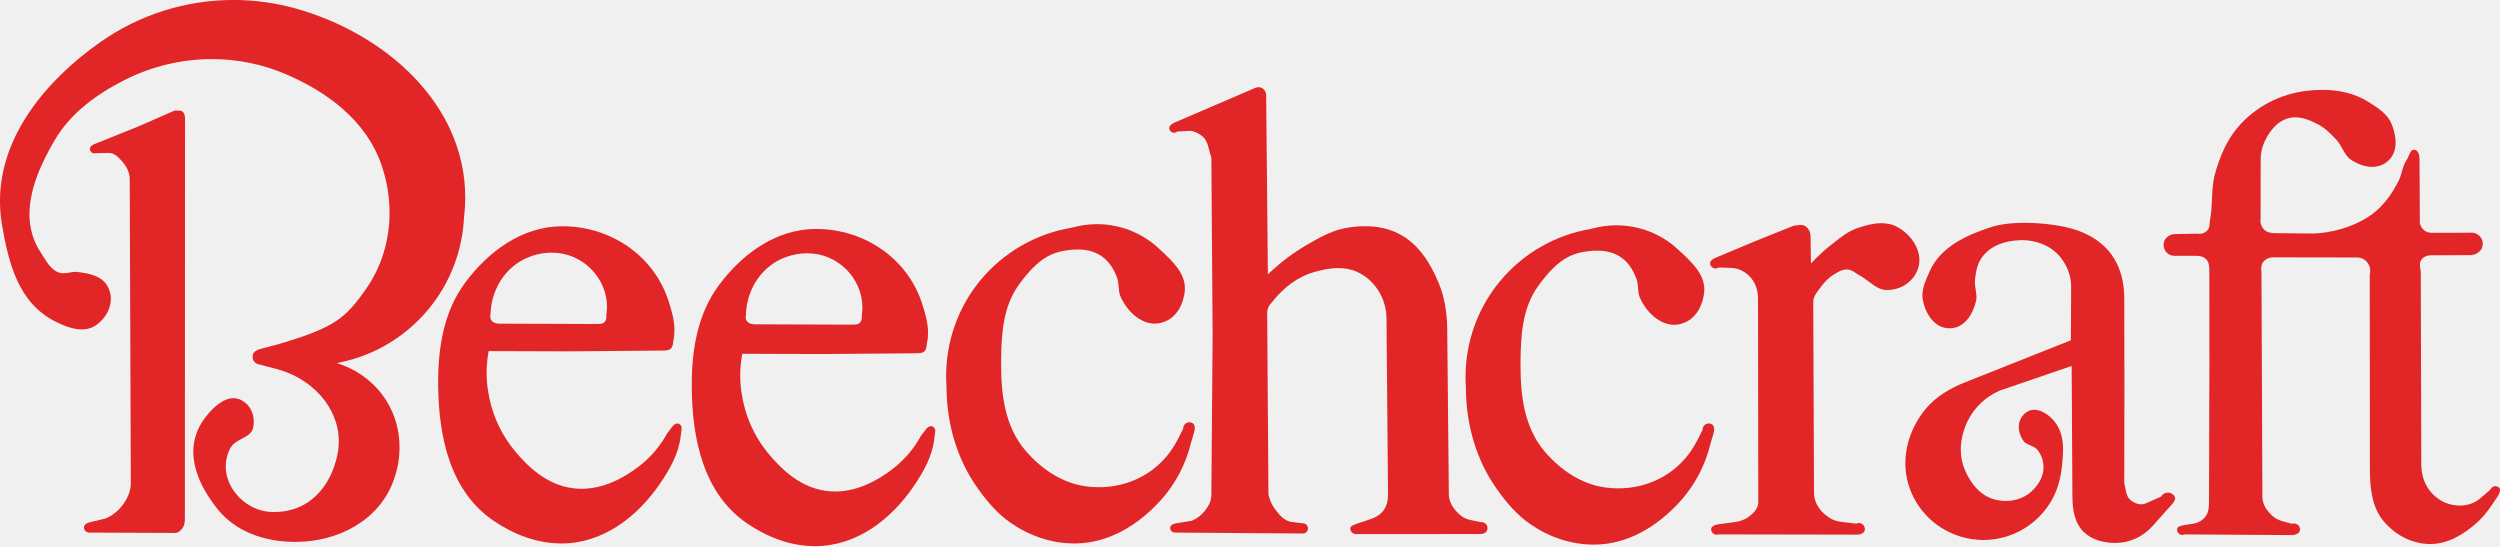
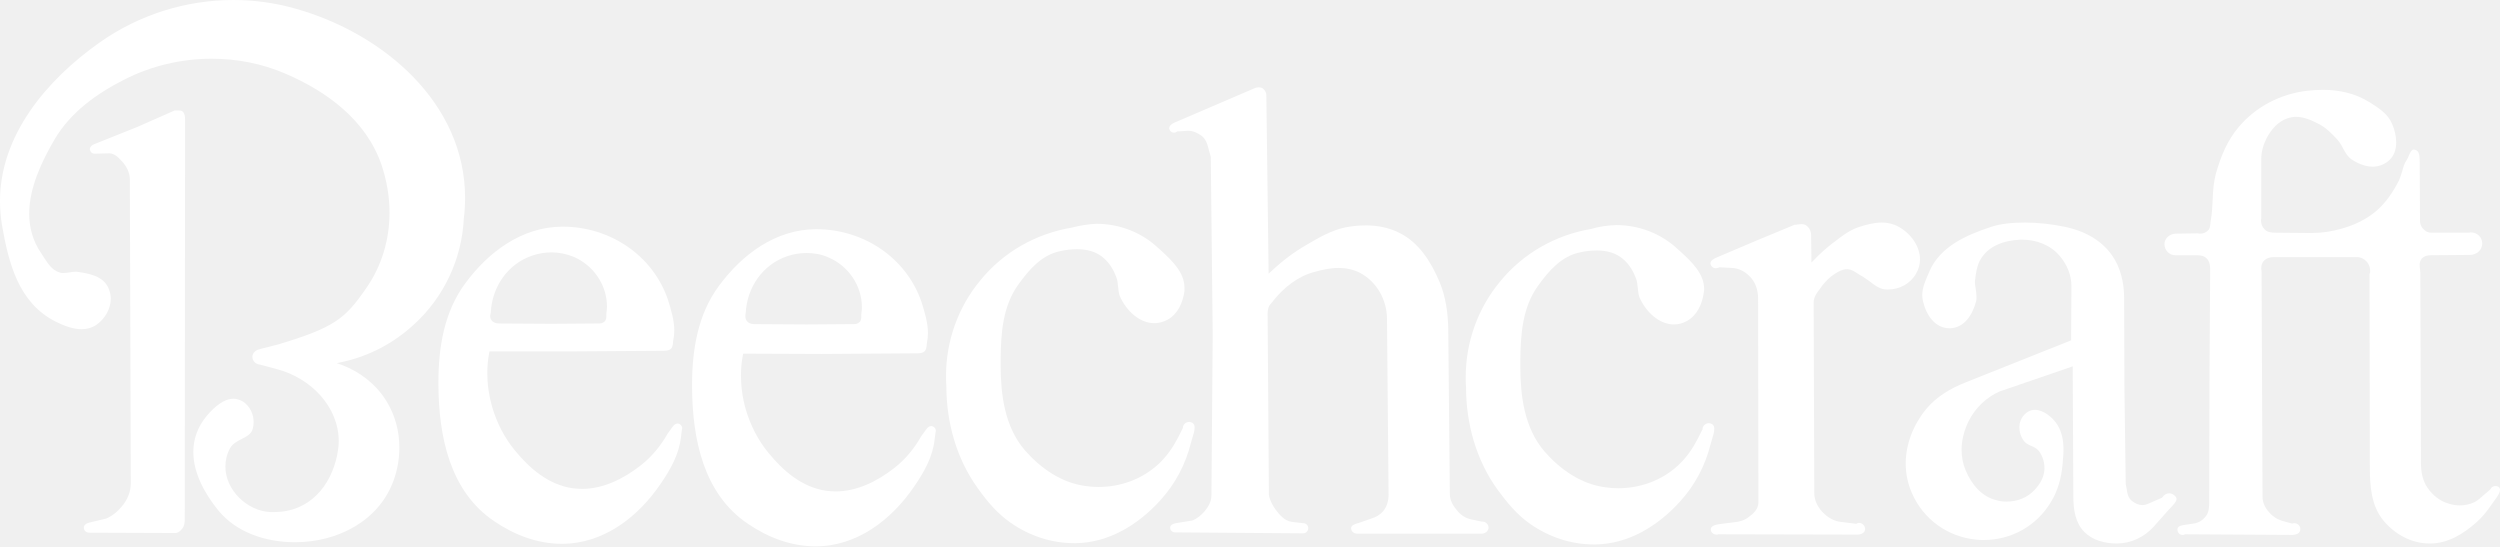
- <svg xmlns="http://www.w3.org/2000/svg" height="172.05" width="787.55" version="1.0">
-   <g fill="#e22526">
-     <path d="m87.603 108.46-5.48 1.436c-1.251 0.346-2.234 0.905-2.472 1.864-0.058 0.238-0.083 0.423-0.083 0.638 0 1.226 0.881 2.234 2.127 2.424h0.054l5.616 1.489c10.585 2.818 19.364 11.782 19.364 22.717 0 1.436-0.156 2.901-0.477 4.39-2.049 9.631-8.619 17.875-19.87 17.875-0.35 0-0.72 0-1.095-0.024-7.339-0.346-14.176-6.867-14.176-14.313 0-1.888 0.423-3.83 1.406-5.718 0.774-1.518 2.346-2.317 3.674-3.037 1.703-0.876 3.085-1.645 3.485-3.241 0.185-0.696 0.268-1.411 0.268-2.132 0-2.526-1.09-4.944-3.222-6.356-1.09-0.745-2.156-1.037-3.192-1.037-3.032 0-5.986 2.55-8.297 5.343-3.085 3.728-4.336 7.636-4.336 11.519 0 6.521 3.485 12.984 7.845 18.332 5.747 7.047 14.794 9.976 23.812 10.079h0.53c13.276 0 26.416-6.677 30.966-19.525 1.197-3.324 1.81-6.808 1.81-10.268 0-5.134-1.333-10.215-4.127-14.658-3.241-5.188-8.166-9.149-13.909-11.281l-1.679-0.608 1.757-0.375c8.327-1.835 16.094-5.879 22.425-11.704 9.47-8.648 15.164-20.698 15.831-33.521 0.263-2.234 0.399-4.414 0.399-6.546 0-29.613-25.36-51.717-53.477-59.567-6.438-1.781-13.008-2.662-19.554-2.662-14.896 0-29.608 4.58-42.003 13.33-16.892 11.893-31.526 29.394-31.526 50.013 0 2.472 0.214 4.974 0.638 7.529 2.078 11.943 5.056 24.528 16.868 30.46 2.555 1.275 5.48 2.448 8.22 2.448 1.65 0 3.222-0.399 4.682-1.436 2.716-1.942 4.521-5.056 4.521-8.22 0-1.226-0.292-2.477-0.9-3.699-1.757-3.485-5.962-4.336-9.899-4.764-0.131 0-0.292-0.024-0.423-0.024-0.589 0-1.144 0.107-1.786 0.238-0.584 0.107-1.251 0.214-1.913 0.214-0.399 0-0.827-0.029-1.28-0.161-2.341-0.745-3.616-2.818-4.76-4.604-0.292-0.477-0.56-0.93-0.852-1.353-2.74-3.942-3.83-8.195-3.83-12.507 0-8.059 3.854-16.361 7.981-23.355 5.027-8.541 13.193-14.42 21.866-18.839 8.648-4.385 18.118-6.648 27.613-6.648 7.874 0 15.777 1.543 23.199 4.711 13.14 5.582 25.511 14.736 30.275 28.757 1.65 4.842 2.501 9.869 2.501 14.897 0 8.512-2.424 16.945-7.451 24.099-6.546 9.339-9.976 12.162-27.667 17.374" />
-     <path d="m43.228 39.976-13.485 5.402c-0.827 0.316-1.44 0.93-1.44 1.567 0 0.107 0.029 0.238 0.083 0.375 0.209 0.638 0.745 1.007 1.329 1.007 0.131 0 0.268-0.024 0.399-0.049l0.054-0.029h0.083l4.015-0.078h0.054c1.728 0 2.978 1.382 3.908 2.394 0.029 0.054 0.083 0.107 0.107 0.131 1.411 1.543 2.531 3.514 2.531 5.665l0.346 95.769c0 2.769-1.226 5.271-2.793 7.237-1.358 1.732-3.139 3.115-5.11 3.937l-0.054 0.029h-0.024l-5.027 1.222c-1.041 0.243-1.757 0.827-1.757 1.625 0 0.905 0.745 1.596 1.757 1.596l27.024 0.107c0.852 0 1.596-0.613 2.263-1.518 0.584-0.769 0.745-1.81 0.745-2.978l0.054-125.62c0-1.061-0.078-1.966-0.72-2.55-0.37-0.35-0.9-0.399-1.596-0.399h-0.209-0.238-0.482l-11.811 5.159z" />
-     <path d="m178.92 110.68 29.477-0.238h0.131c1.173 0 2.234-0.029 2.925-0.745 0.375-0.428 0.482-0.988 0.589-1.81 0.024-0.292 0.049-0.613 0.131-0.93 0.214-0.988 0.292-1.971 0.292-2.983 0-3.246-0.983-6.516-2.049-9.709-4.79-14.077-18.38-22.988-33.15-22.988h-0.321c-12.556 0.107-23.116 7.928-30.431 17.797-6.653 8.993-8.487 20.221-8.487 31.287v0.715c0.107 16.254 3.621 33.628 17.559 43.045 6.331 4.283 13.592 7.076 21.306 7.076 12.984 0 23.866-8.327 31.073-18.916 3.061-4.492 5.772-9.281 6.439-14.682l0.292-2.287v-0.053c0.029-0.107 0.053-0.238 0.053-0.375 0-0.53-0.263-1.037-0.769-1.329-0.19-0.107-0.375-0.161-0.56-0.161-0.584 0-1.197 0.428-1.65 1.012l-1.625 2.156c-2.151 3.937-5.105 7.392-8.589 10.137-5.295 4.122-11.602 7.285-18.381 7.285-0.959 0-1.942-0.078-2.93-0.209-7.66-1.066-13.617-6.254-18.25-11.947-3.3-4.044-5.743-8.726-7.183-13.777-0.983-3.46-1.514-7.081-1.514-10.697 0-2.102 0.185-4.205 0.56-6.307l0.078-0.448h0.423l24.557 0.078zm-5.266-8.667-16.391-0.053c-0.954 0-2.151-0.292-2.657-1.411-0.131-0.268-0.161-0.56-0.161-0.798s0.029-0.477 0.053-0.691c0.024-0.214 0.053-0.399 0.053-0.584 0.375-8.01 5.319-15.349 13.115-17.88 1.966-0.662 4.069-1.012 6.146-1.012 2.341 0 4.682 0.453 6.862 1.387 6.302 2.74 10.536 8.911 10.536 15.695 0 0.72-0.053 1.465-0.161 2.209-0.029 0.185-0.029 0.399-0.029 0.638 0 0.56 0 1.358-0.584 1.942-0.506 0.53-1.197 0.584-1.703 0.584h-0.346-0.316-0.399l-0.053 0.029-13.967-0.053z" />
-     <path d="m258.81 111.53 29.477-0.238h0.131c1.173 0 2.234-0.029 2.925-0.745 0.375-0.428 0.482-0.988 0.589-1.81 0.024-0.292 0.053-0.613 0.131-0.93 0.214-0.988 0.292-1.971 0.292-2.983 0-3.246-0.983-6.516-2.049-9.709-4.789-14.074-18.381-22.985-33.146-22.985h-0.321c-12.556 0.107-23.116 7.928-30.431 17.797-6.653 8.993-8.487 20.221-8.487 31.287v0.715c0.107 16.254 3.621 33.628 17.559 43.045 6.331 4.283 13.592 7.076 21.306 7.076 12.984 0 23.866-8.327 31.073-18.916 3.061-4.492 5.772-9.281 6.439-14.682l0.292-2.287v-0.053c0.029-0.107 0.053-0.238 0.053-0.375 0-0.53-0.263-1.037-0.769-1.329-0.19-0.107-0.375-0.161-0.56-0.161-0.584 0-1.197 0.428-1.65 1.012l-1.621 2.156c-2.156 3.937-5.11 7.392-8.594 10.132-5.295 4.127-11.602 7.29-18.381 7.29-0.959 0-1.942-0.078-2.93-0.209-7.66-1.066-13.617-6.254-18.25-11.947-3.3-4.044-5.743-8.726-7.183-13.782-0.983-3.455-1.514-7.076-1.514-10.692 0-2.102 0.185-4.205 0.56-6.307l0.078-0.453h0.423l24.557 0.083zm-4.701-9.315-16.386-0.053c-0.959 0-2.156-0.292-2.662-1.411-0.131-0.268-0.156-0.56-0.156-0.798 0-0.238 0.024-0.477 0.049-0.691 0.029-0.214 0.053-0.399 0.053-0.584 0.375-8.01 5.319-15.349 13.115-17.88 1.971-0.662 4.073-1.007 6.146-1.007 2.341 0 4.682 0.448 6.862 1.382 6.307 2.74 10.536 8.911 10.536 15.695 0 0.72-0.053 1.465-0.161 2.209-0.024 0.185-0.024 0.399-0.024 0.638 0 0.56 0 1.358-0.589 1.942-0.501 0.53-1.192 0.584-1.698 0.584h-0.346-0.321-0.399l-0.053 0.029-13.967-0.053z" />
-     <path d="m337.64 71.73c-11.281 1.864-21.466 7.743-28.732 16.493-7.076 8.512-10.852 19.233-10.852 30.221 0 1.037 0.024 2.073 0.107 3.115 0 11.597 3.163 22.956 9.894 32.348 2.954 4.151 6.224 7.981 10.405 10.852 5.879 4.069 12.819 6.439 20.002 6.439h0.375c10.4-0.107 19.661-5.772 26.63-13.407 4.76-5.188 8.088-11.519 9.762-18.435l0.905-3.061c0.131-0.477 0.238-1.012 0.238-1.489 0-0.691-0.214-1.197-0.691-1.518-0.321-0.185-0.667-0.263-0.983-0.263-1.041 0-1.971 0.822-1.971 1.913v0.136l-0.053 0.102-1.411 2.769c-1.567 3.139-3.64 6.039-6.224 8.38-5.188 4.76-11.972 7.154-18.858 7.154-1.333 0-2.662-0.078-4.02-0.263-7.713-1.041-14.206-5.562-19.155-11.31-6.434-7.529-7.631-17.554-7.631-27.024v-1.679c0.102-7.981 0.584-16.6 5.558-23.462 3.3-4.55 7.344-9.261 13.247-10.536 1.703-0.37 3.514-0.613 5.324-0.613 3.032 0 6.064 0.72 8.512 2.876 1.781 1.567 3.008 3.723 3.83 5.85 0.399 1.041 0.477 2.102 0.56 3.085 0.078 1.066 0.161 2.025 0.53 2.901 1.995 4.628 6.224 8.648 10.852 8.648 1.333 0 2.745-0.346 4.151-1.119 3.168-1.757 4.842-5.295 5.271-8.964 0.049-0.375 0.049-0.72 0.049-1.09 0-4.842-3.908-8.512-7.606-11.943-0.238-0.214-0.453-0.428-0.667-0.613-5.343-4.974-12.317-7.611-19.418-7.611-2.633 0-5.295 0.375-7.874 1.095l-0.053 0.024z" />
-     <path d="m382 105.44-0.399 50.651c-0.024 1.995-1.119 3.699-2.209 5.027-1.066 1.304-2.419 2.287-3.937 2.93l-0.053 0.024h-0.053l-4.92 0.798c-1.066 0.185-1.81 0.691-1.81 1.411 0 0.852 0.667 1.489 1.572 1.489l40.276 0.292c0.852 0 1.514-0.667 1.572-1.518v-0.078c0-0.876-0.749-1.625-1.601-1.625h-0.078l-3.377-0.399c-2.448-0.292-3.991-2.312-5.241-3.937-1.012-1.353-1.757-2.896-2.127-4.599l-0.029-0.053v-0.053l-0.399-56.876v-0.083c0-0.638 0.053-1.275 0.321-1.942 0.238-0.638 0.691-1.144 1.09-1.567 0.161-0.19 0.292-0.346 0.423-0.535 3.329-4.122 7.611-7.553 12.799-9.042 2.472-0.72 5.134-1.304 7.767-1.304 2.341 0 4.657 0.453 6.808 1.625 5.217 2.842 8.327 8.351 8.38 14.23l0.482 55.547v0.078c0 1.864-0.482 3.781-1.732 5.241-1.007 1.173-2.287 1.864-3.645 2.317l-4.015 1.353c-0.131 0.053-0.238 0.107-0.375 0.136-1.275 0.423-2.127 0.769-2.127 1.567v0.107c0.083 0.959 0.881 1.596 1.971 1.596l39.103-0.024c1.119 0 2.049-0.691 2.156-1.703v-0.185c0-1.012-0.852-1.864-1.917-1.864h-0.131l-0.078 0.024-0.083-0.024-3.295-0.691c-1.864-0.399-3.353-1.543-4.497-2.901-1.197-1.382-2.156-3.11-2.18-5.081l-0.506-52.087c-0.053-5.003-0.774-10.006-2.716-14.605-2.662-6.414-6.516-12.531-12.794-15.593-3.246-1.596-6.784-2.258-10.376-2.258-2.132 0-4.283 0.238-6.414 0.638-4.414 0.876-8.351 3.163-12.264 5.455-4.015 2.341-7.713 5.134-11.067 8.268l-0.876 0.827v-1.197l-0.53-55.279c-0.029-0.881-0.482-1.732-1.226-2.18-0.346-0.214-0.769-0.321-1.168-0.321-0.375 0-0.745 0.078-1.09 0.238l-25.379 10.906c-0.988 0.428-1.679 1.066-1.679 1.757 0 0.136 0.029 0.268 0.083 0.428 0.209 0.638 0.822 1.037 1.436 1.037 0.316 0 0.638-0.107 0.93-0.321l0.131-0.078h0.136l3.217-0.185c0.107-0.029 0.185-0.029 0.292-0.029 1.518 0 2.847 0.691 3.991 1.518 1.572 1.168 1.995 3.032 2.394 4.628 0.19 0.745 0.375 1.46 0.642 2.102l0.024 0.107v0.078l0.399 55.786z" />
-     <path d="m501.26 72.094c-11.281 1.864-21.466 7.743-28.732 16.493-7.076 8.512-10.852 19.233-10.852 30.221 0 1.037 0.024 2.073 0.107 3.115 0 11.597 3.163 22.956 9.894 32.348 2.954 4.146 6.229 7.981 10.405 10.852 5.879 4.069 12.823 6.439 20.002 6.439h0.375c10.4-0.107 19.661-5.772 26.63-13.407 4.76-5.188 8.088-11.519 9.762-18.435l0.905-3.061c0.131-0.477 0.238-1.012 0.238-1.489 0-0.691-0.214-1.197-0.691-1.518-0.321-0.185-0.667-0.263-0.983-0.263-1.037 0-1.971 0.822-1.971 1.913v0.136l-0.053 0.102-1.406 2.769c-1.572 3.139-3.645 6.039-6.224 8.38-5.193 4.76-11.972 7.154-18.863 7.154-1.333 0-2.662-0.078-4.02-0.263-7.713-1.041-14.206-5.562-19.155-11.31-6.434-7.529-7.631-17.554-7.631-27.024v-1.679c0.102-7.981 0.584-16.6 5.558-23.462 3.3-4.55 7.344-9.261 13.247-10.536 1.703-0.37 3.514-0.613 5.324-0.613 3.032 0 6.064 0.72 8.512 2.876 1.781 1.567 3.008 3.723 3.83 5.85 0.399 1.037 0.477 2.102 0.56 3.085 0.078 1.066 0.161 2.025 0.53 2.901 1.995 4.628 6.224 8.648 10.857 8.648 1.329 0 2.74-0.346 4.146-1.119 3.168-1.757 4.842-5.295 5.271-8.964 0.053-0.375 0.053-0.72 0.053-1.09 0-4.842-3.913-8.512-7.611-11.943-0.238-0.214-0.453-0.428-0.667-0.613-5.343-4.974-12.312-7.611-19.418-7.611-2.633 0-5.295 0.375-7.874 1.095l-0.053 0.024z" />
-     <path d="m552.96 75.95-12.05 5.056c-1.226 0.501-2.209 1.061-2.209 1.913 0 0.054 0.024 0.161 0.024 0.238 0.161 0.852 0.905 1.411 1.703 1.411 0.321 0 0.613-0.078 0.905-0.238l0.136-0.078h0.156l3.937 0.156c2.078 0.107 3.966 1.066 5.426 2.477 1.971 1.888 2.793 4.492 2.823 7.076l0.078 64.273c0 2.127-1.728 3.591-3.056 4.599-1.333 0.988-2.901 1.465-4.472 1.65l-4.652 0.613c-1.465 0.185-2.662 0.667-2.662 1.621v0.19c0.131 0.93 0.905 1.543 1.757 1.543 0.161 0 0.37-0.029 0.56-0.083l0.078-0.024h0.078l43.498 0.078c0.292 0 0.584-0.024 0.876-0.078 0.852-0.214 1.494-0.72 1.572-1.543v-0.161c0-1.037-0.905-1.888-1.888-1.888-0.214 0-0.453 0.053-0.691 0.161l-0.136 0.053-0.131-0.029-4.76-0.56c-2.025-0.238-3.752-1.197-5.188-2.497-1.835-1.65-3.222-3.966-3.222-6.521l-0.238-60.093c-0.024-1.864 1.168-3.3 2.156-4.55 0.131-0.185 0.292-0.375 0.423-0.56 1.09-1.411 2.394-2.793 4.044-3.776 0.107-0.054 0.214-0.136 0.321-0.185 0.983-0.589 2.18-1.304 3.562-1.304h0.268c1.114 0.078 1.995 0.691 2.764 1.222 0.375 0.238 0.72 0.482 1.066 0.667 1.037 0.53 1.995 1.251 2.901 1.942 1.81 1.358 3.431 2.579 5.504 2.633h0.297c3.591 0 6.969-1.757 8.828-4.867 0.905-1.489 1.304-3.032 1.304-4.55 0-4.122-2.925-8.166-6.808-10.346-1.625-0.934-3.353-1.28-5.163-1.28-2.501 0-5.081 0.691-7.499 1.518-2.847 0.959-5.188 2.818-7.582 4.706-0.238 0.161-0.477 0.346-0.691 0.535-1.995 1.567-3.83 3.246-5.533 5.027l-0.881 0.905-0.024-1.28-0.107-7.314c-0.024-1.275-0.613-2.526-1.703-3.192-0.37-0.238-0.822-0.346-1.304-0.346-0.399 0-0.798 0.054-1.222 0.107-0.321 0.054-0.667 0.078-1.012 0.107l-12.157 4.867z" />
-     <path d="m669.24 122.54-0.053-28.596c0-4.842-1.114-9.66-3.913-13.597-3.509-4.92-9.042-7.66-14.974-8.911-3.937-0.798-8.273-1.251-12.371-1.251-4.015 0-7.796 0.423-10.697 1.358-7.899 2.555-15.88 6.249-19.34 13.884-0.024 0.083-0.053 0.19-0.102 0.268-1.119 2.448-2.185 4.867-2.185 7.344 0 0.584 0.053 1.144 0.161 1.703 0.983 4.468 3.806 8.672 8.38 8.672h0.292c4.443-0.161 7.022-4.312 8.064-8.594 0.078-0.399 0.131-0.798 0.131-1.226 0-0.715-0.107-1.46-0.238-2.258-0.136-0.774-0.268-1.625-0.268-2.472 0-0.297 0-0.56 0.053-0.852 0.214-1.84 0.453-3.859 1.411-5.67 2.472-4.76 7.845-6.541 12.819-6.677 0.19 0 0.375-0.024 0.56-0.024 4.39 0 8.833 1.621 11.811 5.051 2.287 2.662 3.674 6.039 3.674 9.553v0.078l-0.083 16.868-33.146 13.169c-4.813 1.913-9.339 4.521-12.609 8.458-4.044 4.896-6.385 10.989-6.385 17.13 0 3.115 0.613 6.229 1.888 9.232 3.591 8.38 11.441 14.021 20.537 14.819 0.72 0.078 1.436 0.107 2.156 0.107 8.565 0 16.576-4.443 21.121-11.865 2.185-3.514 3.275-7.636 3.674-11.811 0.131-1.625 0.292-3.222 0.292-4.818 0-2.604-0.399-5.183-1.835-7.606-1.465-2.472-4.472-4.92-7.237-4.92-1.197 0-2.37 0.453-3.407 1.596-1.012 1.114-1.465 2.472-1.465 3.854 0 1.518 0.535 3.061 1.465 4.365 0.453 0.638 1.197 0.959 2.078 1.358 0.822 0.346 1.806 0.769 2.472 1.621 1.197 1.572 1.781 3.485 1.781 5.373 0 0.136-0.024 0.268-0.024 0.399-0.107 2.501-1.411 4.682-2.978 6.385-2.341 2.584-5.592 3.776-8.886 3.776-1.037 0-2.078-0.131-3.115-0.37-4.842-1.09-7.952-5.134-9.762-9.363-0.905-2.078-1.304-4.283-1.304-6.468 0-3.056 0.798-6.142 2.156-8.964 2.073-4.229 5.611-7.606 9.976-9.548l0.053-0.029 22.746-7.791 0.238 41.02c0.024 4.122 0.584 8.273 3.455 11.174 2.608 2.604 6.361 3.562 10.161 3.562 4.443 0 8.701-1.995 11.709-5.397l4.706-5.295c0.19-0.214 0.375-0.399 0.56-0.613 0.93-0.959 1.757-1.888 1.757-2.74 0-0.292-0.107-0.638-0.453-1.012-0.477-0.53-1.144-0.798-1.81-0.798-0.822 0-1.65 0.428-2.127 1.173l-0.107 0.131-0.131 0.053-4.55 2.025c-0.477 0.209-0.983 0.316-1.489 0.316-1.173 0-2.287-0.53-3.168-1.168-1.353-1.012-1.596-2.608-1.835-3.913-0.107-0.53-0.185-1.037-0.316-1.518l-0.029-0.078v-0.053l0.053-29.608z" />
-     <path d="m695.99 117.46-0.107 40.543c-0.024 1.514-0.024 3.407-1.173 4.813-0.93 1.144-2.234 1.888-3.64 2.132l-2.74 0.423c-1.465 0.238-2.501 0.506-2.501 1.465 0 0.983 0.745 1.674 1.621 1.674 0.19 0 0.399-0.024 0.613-0.107l0.078-0.053h0.107l33.789 0.214c0.292 0 0.608-0.053 0.93-0.131 0.93-0.243 1.596-0.827 1.596-1.679l-0.029-0.078c-0.024-1.012-0.9-1.781-1.888-1.781-0.156 0-0.316 0.024-0.477 0.078l-0.131 0.024-0.161-0.024-2.925-0.798c-1.679-0.477-3.09-1.436-4.151-2.716-1.173-1.329-2.102-3.032-2.102-4.944l-0.29-70.057c0-0.268 0-0.53-0.029-0.822-0.024-0.321-0.053-0.642-0.053-0.988 0-0.745 0.136-1.567 0.745-2.287 0.774-0.852 1.864-1.299 3.032-1.299l26.528 0.049c1.197 0 2.341 0.589 3.085 1.518 0.638 0.769 0.954 1.728 0.954 2.711 0 0.375-0.049 0.774-0.156 1.149l0.053 60.998c0 5.962 0.501 12.103 4.283 16.653 3.616 4.336 8.833 7.159 14.522 7.237h0.214c5.455 0 10.346-2.901 14.527-6.57 1.835-1.625 3.402-3.538 4.813-5.64l1.66-2.45c0.506-0.745 0.983-1.625 0.983-2.341 0-0.375-0.131-0.72-0.584-0.983-0.292-0.161-0.584-0.243-0.876-0.243-0.638 0-1.251 0.375-1.543 0.988l-0.053 0.107-0.083 0.078-2.127 1.835c-0.024 0.029-0.078 0.053-0.107 0.083-0.822 0.715-1.703 1.489-2.74 1.995-1.465 0.715-3.003 1.037-4.55 1.037-1.222 0-2.448-0.214-3.591-0.56-2.686-0.827-4.944-2.633-6.463-4.949-1.567-2.341-2.102-5.134-2.102-7.899l-0.161-60.02c0-0.346-0.053-0.691-0.131-1.114-0.053-0.428-0.131-0.881-0.131-1.358 0-0.638 0.161-1.329 0.745-1.917 0.715-0.715 1.703-1.037 2.686-1.037l12.449-0.054c2.078 0 3.913-1.514 3.913-3.562 0-1.971-1.65-3.538-3.567-3.538-0.161 0-0.316 0.024-0.477 0.054h-0.053l-11.042 0.024h-0.263-0.321c-0.769 0-1.674-0.024-2.448-0.584-1.012-0.691-1.674-1.835-1.674-3.061 0-0.156 0.024-0.292 0.024-0.423l-0.107-19.048c0-1.411-0.316-2.686-1.382-3.007-0.185-0.024-0.316-0.054-0.423-0.054-0.72 0-1.09 0.691-1.596 1.917-0.214 0.477-0.428 0.983-0.691 1.382-0.72 1.037-1.066 2.263-1.44 3.538-0.263 0.959-0.555 1.995-1.037 2.925-1.781 3.514-4.015 6.867-7.022 9.47-3.217 2.793-7.105 4.55-11.037 5.723-3.115 0.93-6.331 1.436-9.577 1.436h-0.35l-10.877-0.107c-1.173-0.024-2.555-0.131-3.538-1.144-0.72-0.745-1.144-1.757-1.144-2.793 0-0.185 0.024-0.346 0.053-0.53l0.024-18.756c0-2.394 0.667-4.711 1.835-6.813 1.411-2.497 3.353-4.998 6.361-6.01 0.876-0.321 1.781-0.453 2.657-0.453 2.662 0 5.217 1.173 7.475 2.37 2.185 1.168 3.888 2.978 5.509 4.682 0.822 0.876 1.382 1.913 1.917 2.871 0.745 1.329 1.406 2.531 2.526 3.324 2.049 1.411 4.497 2.37 6.838 2.37 1.65 0 3.27-0.477 4.682-1.596 1.966-1.543 2.711-3.723 2.711-6.117 0-1.942-0.501-3.991-1.275-5.825-1.251-3.09-4.205-4.979-7.105-6.813-0.078-0.053-0.156-0.107-0.238-0.131-4.307-2.74-9.363-3.776-14.444-3.776-1.703 0-3.377 0.102-5.051 0.316-8.38 1.012-16.069 5.027-21.549 11.412-3.621 4.229-5.747 9.417-7.237 14.741-0.72 2.604-0.852 5.29-0.959 8.03-0.107 2.209-0.185 4.472-0.638 6.682-0.053 0.263-0.083 0.555-0.083 0.876-0.053 0.638-0.078 1.489-0.638 2.127-0.667 0.774-1.621 1.173-2.579 1.173-0.238 0-0.477-0.029-0.72-0.054l-7.076 0.131c-1.888 0.054-3.485 1.489-3.509 3.329v0.049c0 1.942 1.489 3.46 3.402 3.46h6.414c1.061 0 2.501 0.024 3.509 0.983 1.119 1.066 1.09 2.662 1.09 3.752v0.078l0.029 32.085z" />
+ <svg xmlns="http://www.w3.org/2000/svg" version="1.0" id="Layer_1" x="0px" y="0px" viewBox="0 0 787.5 172.1" style="enable-background:new 0 0 787.5 172.1;" xml:space="preserve">
+   <style type="text/css">
+ 	.st0{fill:#FFFFFF;}
+ </style>
+   <g>
+     <path class="st0" d="M87.6,108.5l-5.5,1.4c-1.3,0.3-2.2,0.9-2.5,1.9c-0.1,0.2-0.1,0.4-0.1,0.6c0,1.2,0.9,2.2,2.1,2.4h0.1l5.6,1.5   c10.6,2.8,19.4,11.8,19.4,22.7c0,1.4-0.2,2.9-0.5,4.4c-2,9.6-8.6,17.9-19.9,17.9c-0.4,0-0.7,0-1.1,0c-7.3-0.3-14.2-6.9-14.2-14.3   c0-1.9,0.4-3.8,1.4-5.7c0.8-1.5,2.3-2.3,3.7-3c1.7-0.9,3.1-1.6,3.5-3.2c0.2-0.7,0.3-1.4,0.3-2.1c0-2.5-1.1-4.9-3.2-6.4   c-1.1-0.7-2.2-1-3.2-1c-3,0-6,2.6-8.3,5.3c-3.1,3.7-4.3,7.6-4.3,11.5c0,6.5,3.5,13,7.8,18.3c5.7,7,14.8,10,23.8,10.1h0.5   c13.3,0,26.4-6.7,31-19.5c1.2-3.3,1.8-6.8,1.8-10.3c0-5.1-1.3-10.2-4.1-14.7c-3.2-5.2-8.2-9.1-13.9-11.3l-1.7-0.6l1.8-0.4   c8.3-1.8,16.1-5.9,22.4-11.7c9.5-8.6,15.2-20.7,15.8-33.5c0.3-2.2,0.4-4.4,0.4-6.5c0-29.6-25.4-51.7-53.5-59.6   C86.6,0.9,80.1,0,73.5,0c-14.9,0-29.6,4.6-42,13.3C14.6,25.2,0,42.7,0,63.3c0,2.5,0.2,5,0.6,7.5c2.1,11.9,5.1,24.5,16.9,30.5   c2.6,1.3,5.5,2.4,8.2,2.4c1.6,0,3.2-0.4,4.7-1.4c2.7-1.9,4.5-5.1,4.5-8.2c0-1.2-0.3-2.5-0.9-3.7c-1.8-3.5-6-4.3-9.9-4.8   c-0.1,0-0.3,0-0.4,0c-0.6,0-1.1,0.1-1.8,0.2c-0.6,0.1-1.3,0.2-1.9,0.2c-0.4,0-0.8,0-1.3-0.2c-2.3-0.7-3.6-2.8-4.8-4.6   c-0.3-0.5-0.6-0.9-0.9-1.4c-2.7-3.9-3.8-8.2-3.8-12.5c0-8.1,3.9-16.4,8-23.4c5-8.5,13.2-14.4,21.9-18.8c8.6-4.4,18.1-6.6,27.6-6.6   c7.9,0,15.8,1.5,23.2,4.7c13.1,5.6,25.5,14.7,30.3,28.8c1.6,4.8,2.5,9.9,2.5,14.9c0,8.5-2.4,16.9-7.5,24.1   C108.7,100.4,105.3,103.2,87.6,108.5" />
+     <path class="st0" d="M43.2,40l-13.5,5.4c-0.8,0.3-1.4,0.9-1.4,1.6c0,0.1,0,0.2,0.1,0.4c0.2,0.6,0.7,1,1.3,1c0.1,0,0.3,0,0.4,0   l0.1,0h0.1l4-0.1h0.1c1.7,0,3,1.4,3.9,2.4c0,0.1,0.1,0.1,0.1,0.1c1.4,1.5,2.5,3.5,2.5,5.7l0.3,95.8c0,2.8-1.2,5.3-2.8,7.2   c-1.4,1.7-3.1,3.1-5.1,3.9l-0.1,0h0l-5,1.2c-1,0.2-1.8,0.8-1.8,1.6c0,0.9,0.7,1.6,1.8,1.6l27,0.1c0.9,0,1.6-0.6,2.3-1.5   c0.6-0.8,0.7-1.8,0.7-3l0.1-125.6c0-1.1-0.1-2-0.7-2.6c-0.4-0.4-0.9-0.4-1.6-0.4h-0.2h-0.2H55L43.2,40L43.2,40z" />
+     <path class="st0" d="M178.9,110.7l29.5-0.2h0.1c1.2,0,2.2,0,2.9-0.7c0.4-0.4,0.5-1,0.6-1.8c0-0.3,0-0.6,0.1-0.9c0.2-1,0.3-2,0.3-3   c0-3.2-1-6.5-2-9.7c-4.8-14.1-18.4-23-33.1-23h-0.3c-12.6,0.1-23.1,7.9-30.4,17.8c-6.7,9-8.5,20.2-8.5,31.3v0.7   c0.1,16.3,3.6,33.6,17.6,43c6.3,4.3,13.6,7.1,21.3,7.1c13,0,23.9-8.3,31.1-18.9c3.1-4.5,5.8-9.3,6.4-14.7l0.3-2.3v-0.1   c0-0.1,0.1-0.2,0.1-0.4c0-0.5-0.3-1-0.8-1.3c-0.2-0.1-0.4-0.2-0.6-0.2c-0.6,0-1.2,0.4-1.6,1l-1.6,2.2c-2.2,3.9-5.1,7.4-8.6,10.1   c-5.3,4.1-11.6,7.3-18.4,7.3c-1,0-1.9-0.1-2.9-0.2c-7.7-1.1-13.6-6.3-18.2-11.9c-3.3-4-5.7-8.7-7.2-13.8c-1-3.5-1.5-7.1-1.5-10.7   c0-2.1,0.2-4.2,0.6-6.3l0.1-0.4h0.4L178.9,110.7L178.9,110.7z M173.7,102l-16.4-0.1c-1,0-2.2-0.3-2.7-1.4c-0.1-0.3-0.2-0.6-0.2-0.8   s0-0.5,0.1-0.7c0-0.2,0.1-0.4,0.1-0.6c0.4-8,5.3-15.3,13.1-17.9c2-0.7,4.1-1,6.1-1c2.3,0,4.7,0.5,6.9,1.4   c6.3,2.7,10.5,8.9,10.5,15.7c0,0.7-0.1,1.5-0.2,2.2c0,0.2,0,0.4,0,0.6c0,0.6,0,1.4-0.6,1.9c-0.5,0.5-1.2,0.6-1.7,0.6h-0.3h-0.3   h-0.4l-0.1,0L173.7,102L173.7,102z" />
+     <path class="st0" d="M258.8,111.5l29.5-0.2h0.1c1.2,0,2.2,0,2.9-0.7c0.4-0.4,0.5-1,0.6-1.8c0-0.3,0.1-0.6,0.1-0.9   c0.2-1,0.3-2,0.3-3c0-3.2-1-6.5-2-9.7c-4.8-14.1-18.4-23-33.1-23h-0.3c-12.6,0.1-23.1,7.9-30.4,17.8c-6.7,9-8.5,20.2-8.5,31.3v0.7   c0.1,16.3,3.6,33.6,17.6,43c6.3,4.3,13.6,7.1,21.3,7.1c13,0,23.9-8.3,31.1-18.9c3.1-4.5,5.8-9.3,6.4-14.7l0.3-2.3v-0.1   c0-0.1,0.1-0.2,0.1-0.4c0-0.5-0.3-1-0.8-1.3c-0.2-0.1-0.4-0.2-0.6-0.2c-0.6,0-1.2,0.4-1.6,1l-1.6,2.2c-2.2,3.9-5.1,7.4-8.6,10.1   c-5.3,4.1-11.6,7.3-18.4,7.3c-1,0-1.9-0.1-2.9-0.2c-7.7-1.1-13.6-6.3-18.2-11.9c-3.3-4-5.7-8.7-7.2-13.8c-1-3.5-1.5-7.1-1.5-10.7   c0-2.1,0.2-4.2,0.6-6.3l0.1-0.5h0.4L258.8,111.5L258.8,111.5z M254.1,102.2l-16.4-0.1c-1,0-2.2-0.3-2.7-1.4   c-0.1-0.3-0.2-0.6-0.2-0.8c0-0.2,0-0.5,0-0.7c0-0.2,0.1-0.4,0.1-0.6c0.4-8,5.3-15.3,13.1-17.9c2-0.7,4.1-1,6.1-1   c2.3,0,4.7,0.4,6.9,1.4c6.3,2.7,10.5,8.9,10.5,15.7c0,0.7-0.1,1.5-0.2,2.2c0,0.2,0,0.4,0,0.6c0,0.6,0,1.4-0.6,1.9   c-0.5,0.5-1.2,0.6-1.7,0.6h-0.3h-0.3h-0.4l-0.1,0L254.1,102.2L254.1,102.2z" />
+     <path class="st0" d="M337.6,71.7c-11.3,1.9-21.5,7.7-28.7,16.5c-7.1,8.5-10.9,19.2-10.9,30.2c0,1,0,2.1,0.1,3.1   c0,11.6,3.2,23,9.9,32.3c3,4.2,6.2,8,10.4,10.9c5.9,4.1,12.8,6.4,20,6.4h0.4c10.4-0.1,19.7-5.8,26.6-13.4   c4.8-5.2,8.1-11.5,9.8-18.4l0.9-3.1c0.1-0.5,0.2-1,0.2-1.5c0-0.7-0.2-1.2-0.7-1.5c-0.3-0.2-0.7-0.3-1-0.3c-1,0-2,0.8-2,1.9v0.1   l-0.1,0.1l-1.4,2.8c-1.6,3.1-3.6,6-6.2,8.4c-5.2,4.8-12,7.2-18.9,7.2c-1.3,0-2.7-0.1-4-0.3c-7.7-1-14.2-5.6-19.2-11.3   c-6.4-7.5-7.6-17.6-7.6-27v-1.7c0.1-8,0.6-16.6,5.6-23.5c3.3-4.6,7.3-9.3,13.2-10.5c1.7-0.4,3.5-0.6,5.3-0.6c3,0,6.1,0.7,8.5,2.9   c1.8,1.6,3,3.7,3.8,5.8c0.4,1,0.5,2.1,0.6,3.1c0.1,1.1,0.2,2,0.5,2.9c2,4.6,6.2,8.6,10.9,8.6c1.3,0,2.7-0.3,4.2-1.1   c3.2-1.8,4.8-5.3,5.3-9c0-0.4,0-0.7,0-1.1c0-4.8-3.9-8.5-7.6-11.9c-0.2-0.2-0.5-0.4-0.7-0.6c-5.3-5-12.3-7.6-19.4-7.6   C342.9,70.6,340.3,71,337.6,71.7L337.6,71.7L337.6,71.7z" />
+     <path class="st0" d="M382,105.4l-0.4,50.7c0,2-1.1,3.7-2.2,5c-1.1,1.3-2.4,2.3-3.9,2.9l-0.1,0h-0.1l-4.9,0.8   c-1.1,0.2-1.8,0.7-1.8,1.4c0,0.9,0.7,1.5,1.6,1.5l40.3,0.3c0.9,0,1.5-0.7,1.6-1.5v-0.1c0-0.9-0.7-1.6-1.6-1.6h-0.1l-3.4-0.4   c-2.4-0.3-4-2.3-5.2-3.9c-1-1.4-1.8-2.9-2.1-4.6l0-0.1v-0.1l-0.4-56.9v-0.1c0-0.6,0.1-1.3,0.3-1.9c0.2-0.6,0.7-1.1,1.1-1.6   c0.2-0.2,0.3-0.3,0.4-0.5c3.3-4.1,7.6-7.6,12.8-9c2.5-0.7,5.1-1.3,7.8-1.3c2.3,0,4.7,0.5,6.8,1.6c5.2,2.8,8.3,8.4,8.4,14.2   l0.5,55.5v0.1c0,1.9-0.5,3.8-1.7,5.2c-1,1.2-2.3,1.9-3.6,2.3l-4,1.4c-0.1,0.1-0.2,0.1-0.4,0.1c-1.3,0.4-2.1,0.8-2.1,1.6v0.1   c0.1,1,0.9,1.6,2,1.6l39.1,0c1.1,0,2-0.7,2.2-1.7v-0.2c0-1-0.9-1.9-1.9-1.9h-0.1l-0.1,0l-0.1,0l-3.3-0.7c-1.9-0.4-3.4-1.5-4.5-2.9   c-1.2-1.4-2.2-3.1-2.2-5.1l-0.5-52.1c-0.1-5-0.8-10-2.7-14.6c-2.7-6.4-6.5-12.5-12.8-15.6c-3.2-1.6-6.8-2.3-10.4-2.3   c-2.1,0-4.3,0.2-6.4,0.6c-4.4,0.9-8.4,3.2-12.3,5.5c-4,2.3-7.7,5.1-11.1,8.3l-0.9,0.8v-1.2L398.9,30c0-0.9-0.5-1.7-1.2-2.2   c-0.3-0.2-0.8-0.3-1.2-0.3c-0.4,0-0.7,0.1-1.1,0.2L370,38.6c-1,0.4-1.7,1.1-1.7,1.8c0,0.1,0,0.3,0.1,0.4c0.2,0.6,0.8,1,1.4,1   c0.3,0,0.6-0.1,0.9-0.3l0.1-0.1h0.1l3.2-0.2c0.1,0,0.2,0,0.3,0c1.5,0,2.8,0.7,4,1.5c1.6,1.2,2,3,2.4,4.6c0.2,0.7,0.4,1.5,0.6,2.1   l0,0.1v0.1L382,105.4L382,105.4z" />
+     <path class="st0" d="M501.3,72.1c-11.3,1.9-21.5,7.7-28.7,16.5c-7.1,8.5-10.9,19.2-10.9,30.2c0,1,0,2.1,0.1,3.1   c0,11.6,3.2,23,9.9,32.3c3,4.1,6.2,8,10.4,10.9c5.9,4.1,12.8,6.4,20,6.4h0.4c10.4-0.1,19.7-5.8,26.6-13.4   c4.8-5.2,8.1-11.5,9.8-18.4l0.9-3.1c0.1-0.5,0.2-1,0.2-1.5c0-0.7-0.2-1.2-0.7-1.5c-0.3-0.2-0.7-0.3-1-0.3c-1,0-2,0.8-2,1.9v0.1   l-0.1,0.1l-1.4,2.8c-1.6,3.1-3.6,6-6.2,8.4c-5.2,4.8-12,7.2-18.9,7.2c-1.3,0-2.7-0.1-4-0.3c-7.7-1-14.2-5.6-19.2-11.3   c-6.4-7.5-7.6-17.6-7.6-27v-1.7c0.1-8,0.6-16.6,5.6-23.5c3.3-4.6,7.3-9.3,13.2-10.5c1.7-0.4,3.5-0.6,5.3-0.6c3,0,6.1,0.7,8.5,2.9   c1.8,1.6,3,3.7,3.8,5.8c0.4,1,0.5,2.1,0.6,3.1c0.1,1.1,0.2,2,0.5,2.9c2,4.6,6.2,8.6,10.9,8.6c1.3,0,2.7-0.3,4.1-1.1   c3.2-1.8,4.8-5.3,5.3-9c0.1-0.4,0.1-0.7,0.1-1.1c0-4.8-3.9-8.5-7.6-11.9c-0.2-0.2-0.5-0.4-0.7-0.6c-5.3-5-12.3-7.6-19.4-7.6   C506.6,71,503.9,71.3,501.3,72.1L501.3,72.1L501.3,72.1z" />
+     <path class="st0" d="M553,75.9l-12,5.1c-1.2,0.5-2.2,1.1-2.2,1.9c0,0.1,0,0.2,0,0.2c0.2,0.9,0.9,1.4,1.7,1.4c0.3,0,0.6-0.1,0.9-0.2   l0.1-0.1h0.2l3.9,0.2c2.1,0.1,4,1.1,5.4,2.5c2,1.9,2.8,4.5,2.8,7.1l0.1,64.3c0,2.1-1.7,3.6-3.1,4.6c-1.3,1-2.9,1.5-4.5,1.6   l-4.7,0.6c-1.5,0.2-2.7,0.7-2.7,1.6v0.2c0.1,0.9,0.9,1.5,1.8,1.5c0.2,0,0.4,0,0.6-0.1l0.1,0h0.1l43.5,0.1c0.3,0,0.6,0,0.9-0.1   c0.9-0.2,1.5-0.7,1.6-1.5v-0.2c0-1-0.9-1.9-1.9-1.9c-0.2,0-0.5,0.1-0.7,0.2l-0.1,0.1l-0.1,0l-4.8-0.6c-2-0.2-3.8-1.2-5.2-2.5   c-1.8-1.6-3.2-4-3.2-6.5l-0.2-60.1c0-1.9,1.2-3.3,2.2-4.6c0.1-0.2,0.3-0.4,0.4-0.6c1.1-1.4,2.4-2.8,4-3.8c0.1-0.1,0.2-0.1,0.3-0.2   c1-0.6,2.2-1.3,3.6-1.3h0.3c1.1,0.1,2,0.7,2.8,1.2c0.4,0.2,0.7,0.5,1.1,0.7c1,0.5,2,1.3,2.9,1.9c1.8,1.4,3.4,2.6,5.5,2.6h0.3   c3.6,0,7-1.8,8.8-4.9c0.9-1.5,1.3-3,1.3-4.6c0-4.1-2.9-8.2-6.8-10.3c-1.6-0.9-3.4-1.3-5.2-1.3c-2.5,0-5.1,0.7-7.5,1.5   c-2.8,1-5.2,2.8-7.6,4.7c-0.2,0.2-0.5,0.3-0.7,0.5c-2,1.6-3.8,3.2-5.5,5l-0.9,0.9l0-1.3l-0.1-7.3c0-1.3-0.6-2.5-1.7-3.2   c-0.4-0.2-0.8-0.3-1.3-0.3c-0.4,0-0.8,0.1-1.2,0.1c-0.3,0.1-0.7,0.1-1,0.1L553,75.9L553,75.9z" />
+     <path class="st0" d="M669.2,122.5l-0.1-28.6c0-4.8-1.1-9.7-3.9-13.6c-3.5-4.9-9-7.7-15-8.9c-3.9-0.8-8.3-1.3-12.4-1.3   c-4,0-7.8,0.4-10.7,1.4c-7.9,2.6-15.9,6.2-19.3,13.9c0,0.1-0.1,0.2-0.1,0.3c-1.1,2.4-2.2,4.9-2.2,7.3c0,0.6,0.1,1.1,0.2,1.7   c1,4.5,3.8,8.7,8.4,8.7h0.3c4.4-0.2,7-4.3,8.1-8.6c0.1-0.4,0.1-0.8,0.1-1.2c0-0.7-0.1-1.5-0.2-2.3c-0.1-0.8-0.3-1.6-0.3-2.5   c0-0.3,0-0.6,0.1-0.9c0.2-1.8,0.5-3.9,1.4-5.7c2.5-4.8,7.8-6.5,12.8-6.7c0.2,0,0.4,0,0.6,0c4.4,0,8.8,1.6,11.8,5.1   c2.3,2.7,3.7,6,3.7,9.6v0.1l-0.1,16.9l-33.1,13.2c-4.8,1.9-9.3,4.5-12.6,8.5c-4,4.9-6.4,11-6.4,17.1c0,3.1,0.6,6.2,1.9,9.2   c3.6,8.4,11.4,14,20.5,14.8c0.7,0.1,1.4,0.1,2.2,0.1c8.6,0,16.6-4.4,21.1-11.9c2.2-3.5,3.3-7.6,3.7-11.8c0.1-1.6,0.3-3.2,0.3-4.8   c0-2.6-0.4-5.2-1.8-7.6c-1.5-2.5-4.5-4.9-7.2-4.9c-1.2,0-2.4,0.5-3.4,1.6c-1,1.1-1.5,2.5-1.5,3.9c0,1.5,0.5,3.1,1.5,4.4   c0.5,0.6,1.2,1,2.1,1.4c0.8,0.3,1.8,0.8,2.5,1.6c1.2,1.6,1.8,3.5,1.8,5.4c0,0.1,0,0.3,0,0.4c-0.1,2.5-1.4,4.7-3,6.4   c-2.3,2.6-5.6,3.8-8.9,3.8c-1,0-2.1-0.1-3.1-0.4c-4.8-1.1-8-5.1-9.8-9.4c-0.9-2.1-1.3-4.3-1.3-6.5c0-3.1,0.8-6.1,2.2-9   c2.1-4.2,5.6-7.6,10-9.5l0.1,0l22.7-7.8l0.2,41c0,4.1,0.6,8.3,3.5,11.2c2.6,2.6,6.4,3.6,10.2,3.6c4.4,0,8.7-2,11.7-5.4l4.7-5.3   c0.2-0.2,0.4-0.4,0.6-0.6c0.9-1,1.8-1.9,1.8-2.7c0-0.3-0.1-0.6-0.5-1c-0.5-0.5-1.1-0.8-1.8-0.8c-0.8,0-1.6,0.4-2.1,1.2l-0.1,0.1   l-0.1,0.1l-4.6,2c-0.5,0.2-1,0.3-1.5,0.3c-1.2,0-2.3-0.5-3.2-1.2c-1.4-1-1.6-2.6-1.8-3.9c-0.1-0.5-0.2-1-0.3-1.5l0-0.1v-0.1   L669.2,122.5L669.2,122.5z" />
+     <path class="st0" d="M696,117.5l-0.1,40.5c0,1.5,0,3.4-1.2,4.8c-0.9,1.1-2.2,1.9-3.6,2.1l-2.7,0.4c-1.5,0.2-2.5,0.5-2.5,1.5   c0,1,0.7,1.7,1.6,1.7c0.2,0,0.4,0,0.6-0.1l0.1-0.1h0.1l33.8,0.2c0.3,0,0.6-0.1,0.9-0.1c0.9-0.2,1.6-0.8,1.6-1.7l0-0.1   c0-1-0.9-1.8-1.9-1.8c-0.2,0-0.3,0-0.5,0.1l-0.1,0l-0.2,0l-2.9-0.8c-1.7-0.5-3.1-1.4-4.2-2.7c-1.2-1.3-2.1-3-2.1-4.9l-0.3-70.1   c0-0.3,0-0.5,0-0.8c0-0.3-0.1-0.6-0.1-1c0-0.7,0.1-1.6,0.7-2.3c0.8-0.9,1.9-1.3,3-1.3l26.5,0c1.2,0,2.3,0.6,3.1,1.5   c0.6,0.8,1,1.7,1,2.7c0,0.4,0,0.8-0.2,1.1l0.1,61c0,6,0.5,12.1,4.3,16.7c3.6,4.3,8.8,7.2,14.5,7.2h0.2c5.5,0,10.3-2.9,14.5-6.6   c1.8-1.6,3.4-3.5,4.8-5.6l1.7-2.4c0.5-0.7,1-1.6,1-2.3c0-0.4-0.1-0.7-0.6-1c-0.3-0.2-0.6-0.2-0.9-0.2c-0.6,0-1.3,0.4-1.5,1   l-0.1,0.1l-0.1,0.1l-2.1,1.8c0,0-0.1,0.1-0.1,0.1c-0.8,0.7-1.7,1.5-2.7,2c-1.5,0.7-3,1-4.6,1c-1.2,0-2.4-0.2-3.6-0.6   c-2.7-0.8-4.9-2.6-6.5-4.9c-1.6-2.3-2.1-5.1-2.1-7.9l-0.2-60c0-0.3-0.1-0.7-0.1-1.1c-0.1-0.4-0.1-0.9-0.1-1.4   c0-0.6,0.2-1.3,0.7-1.9c0.7-0.7,1.7-1,2.7-1l12.4-0.1c2.1,0,3.9-1.5,3.9-3.6c0-2-1.6-3.5-3.6-3.5c-0.2,0-0.3,0-0.5,0.1H778l-11,0   h-0.3h-0.3c-0.8,0-1.7,0-2.4-0.6c-1-0.7-1.7-1.8-1.7-3.1c0-0.2,0-0.3,0-0.4l-0.1-19c0-1.4-0.3-2.7-1.4-3c-0.2,0-0.3-0.1-0.4-0.1   c-0.7,0-1.1,0.7-1.6,1.9c-0.2,0.5-0.4,1-0.7,1.4c-0.7,1-1.1,2.3-1.4,3.5c-0.3,1-0.6,2-1,2.9c-1.8,3.5-4,6.9-7,9.5   c-3.2,2.8-7.1,4.6-11,5.7c-3.1,0.9-6.3,1.4-9.6,1.4h-0.4l-10.9-0.1c-1.2,0-2.6-0.1-3.5-1.1c-0.7-0.7-1.1-1.8-1.1-2.8   c0-0.2,0-0.3,0.1-0.5l0-18.8c0-2.4,0.7-4.7,1.8-6.8c1.4-2.5,3.4-5,6.4-6c0.9-0.3,1.8-0.5,2.7-0.5c2.7,0,5.2,1.2,7.5,2.4   c2.2,1.2,3.9,3,5.5,4.7c0.8,0.9,1.4,1.9,1.9,2.9c0.7,1.3,1.4,2.5,2.5,3.3c2,1.4,4.5,2.4,6.8,2.4c1.6,0,3.3-0.5,4.7-1.6   c2-1.5,2.7-3.7,2.7-6.1c0-1.9-0.5-4-1.3-5.8c-1.3-3.1-4.2-5-7.1-6.8c-0.1-0.1-0.2-0.1-0.2-0.1c-4.3-2.7-9.4-3.8-14.4-3.8   c-1.7,0-3.4,0.1-5.1,0.3c-8.4,1-16.1,5-21.5,11.4c-3.6,4.2-5.7,9.4-7.2,14.7c-0.7,2.6-0.9,5.3-1,8c-0.1,2.2-0.2,4.5-0.6,6.7   c-0.1,0.3-0.1,0.6-0.1,0.9c-0.1,0.6-0.1,1.5-0.6,2.1c-0.7,0.8-1.6,1.2-2.6,1.2c-0.2,0-0.5,0-0.7-0.1l-7.1,0.1   c-1.9,0.1-3.5,1.5-3.5,3.3v0c0,1.9,1.5,3.5,3.4,3.5h6.4c1.1,0,2.5,0,3.5,1c1.1,1.1,1.1,2.7,1.1,3.8v0.1L696,117.5L696,117.5z" />
  </g>
</svg>
